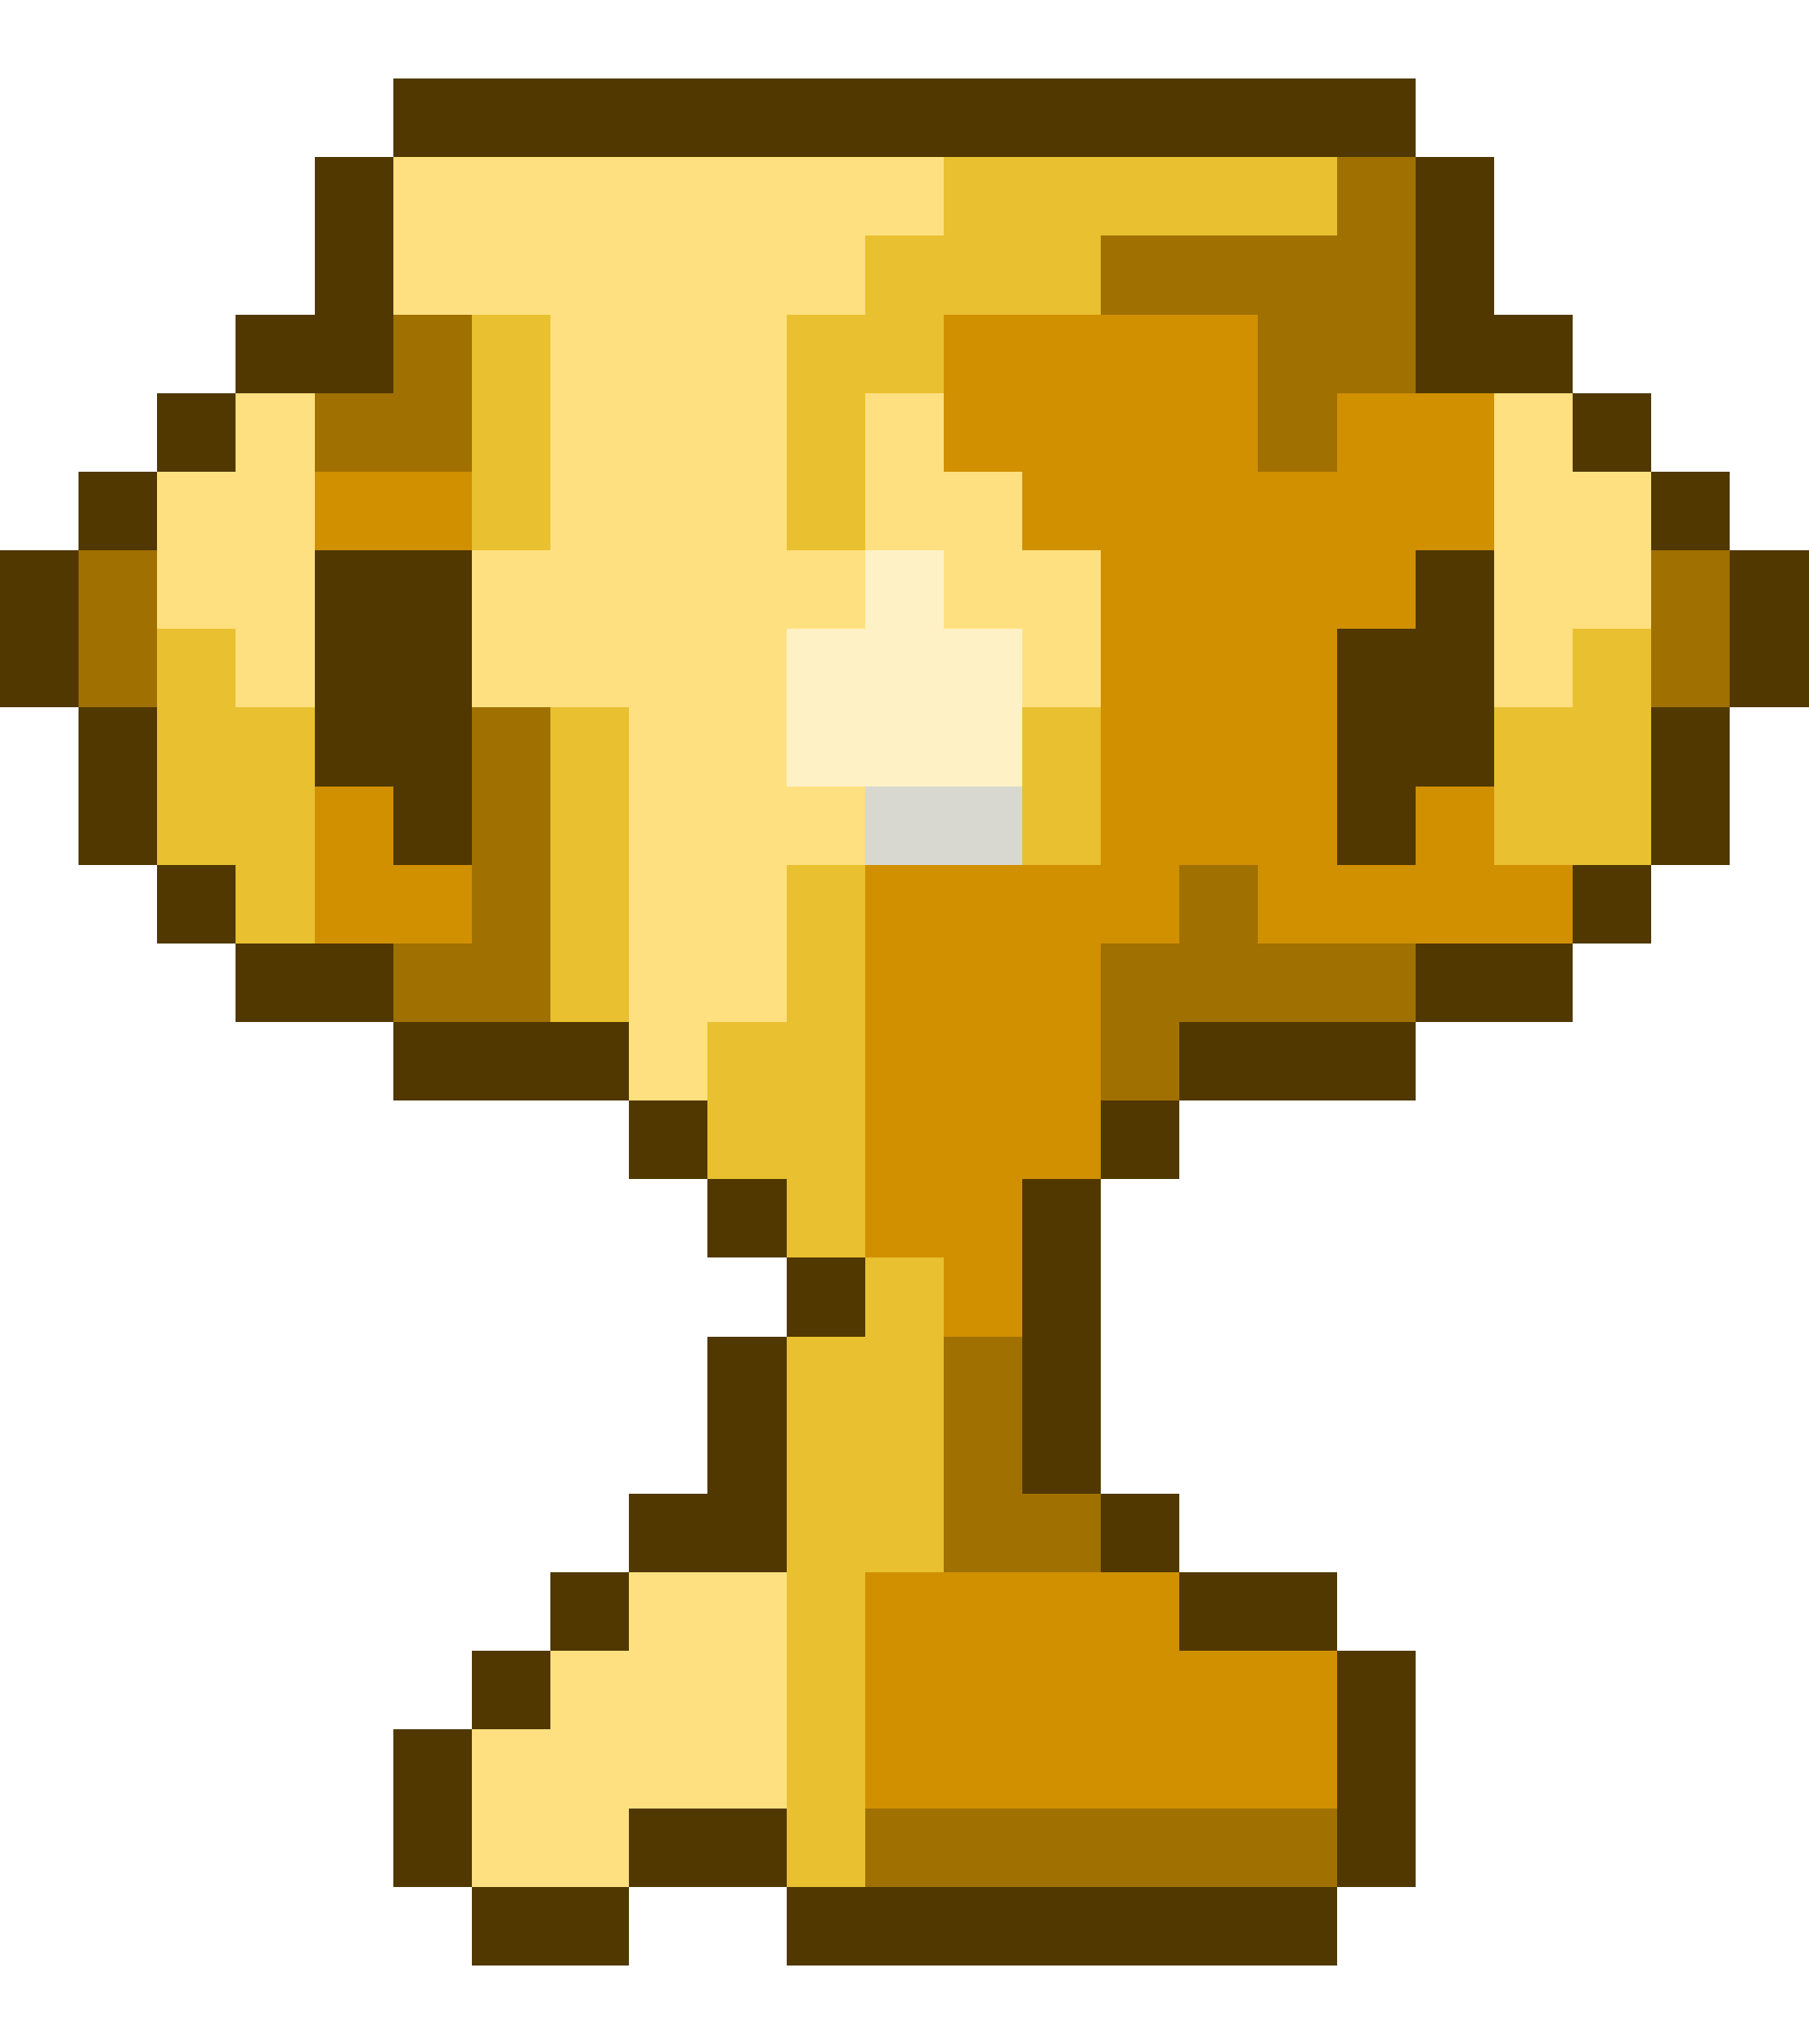
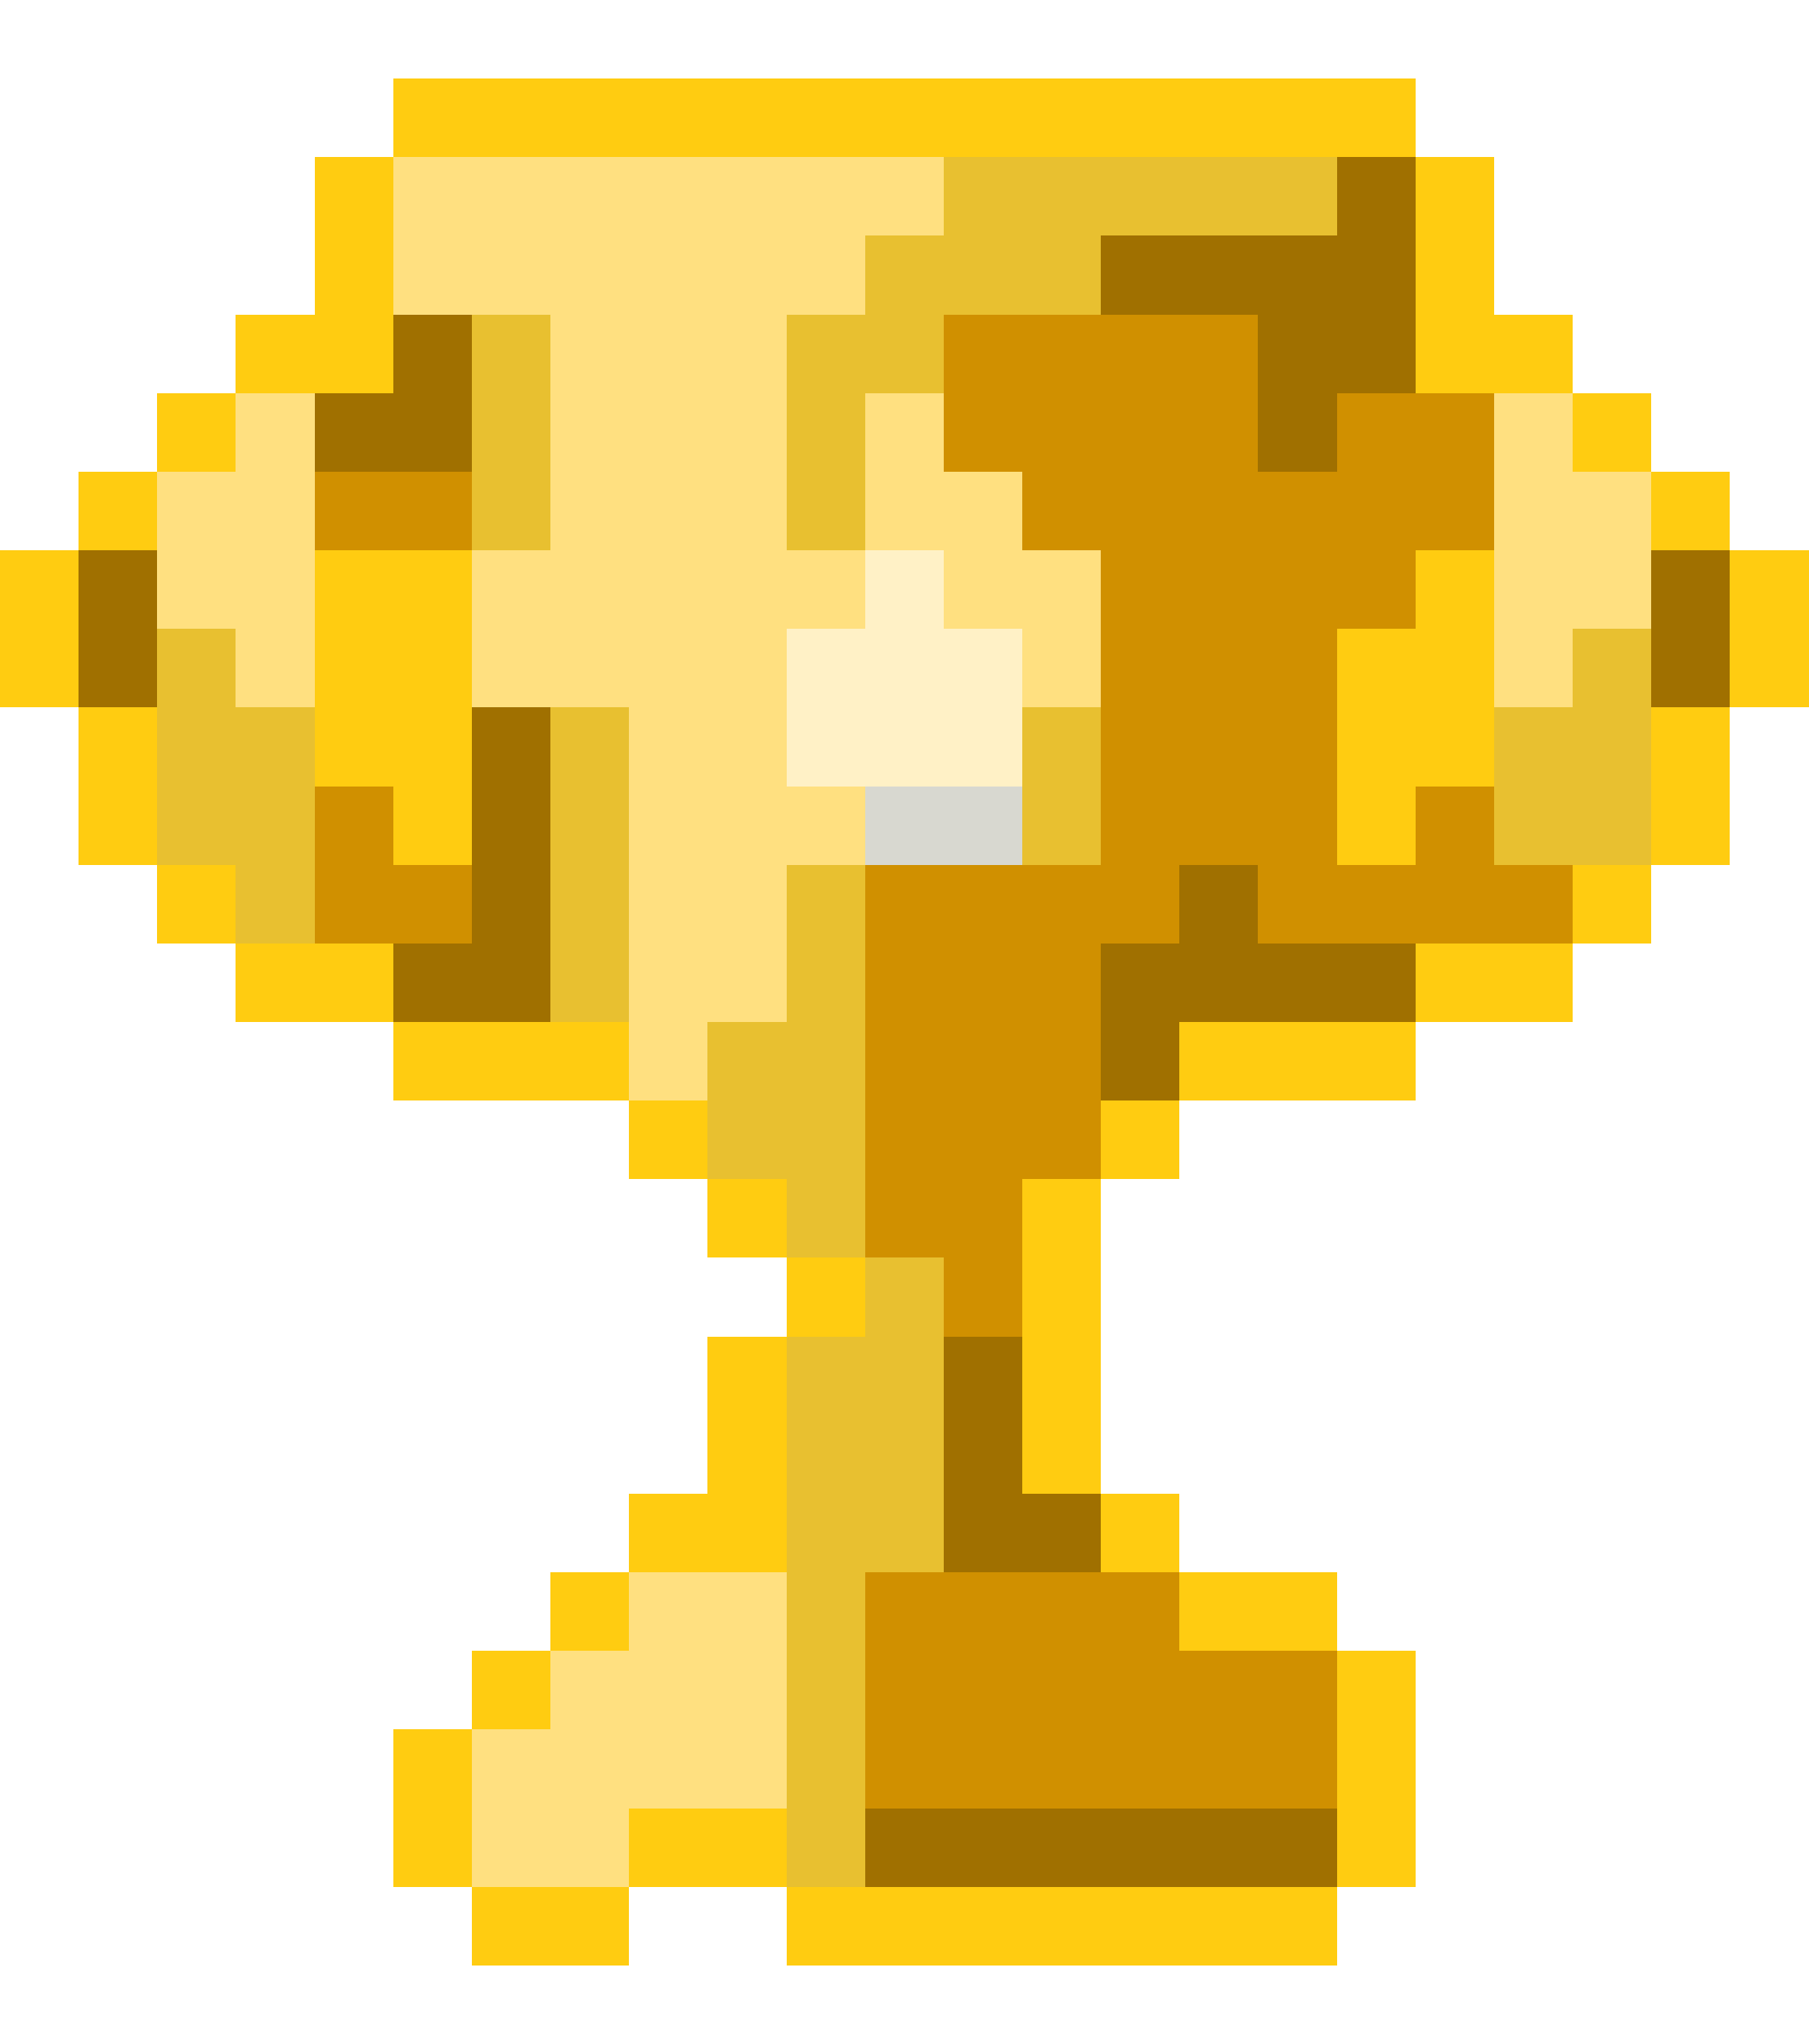
<svg xmlns="http://www.w3.org/2000/svg" viewBox="0 0 23 26" width="184" height="208" shape-rendering="crispEdges">
  <path fill="#A07000" d="M17 2h1v1h-1zM14 3h4v1h-4zM5 4h1v1h-1zM16 4h2v1h-2zM4 5h2v1h-2zM16 5h1v1h-1zM1 7h1v1h-1zM21 7h1v1h-1zM1 8h1v1h-1zM21 8h1v1h-1zM6 9h1v1h-1zM6 10h1v1h-1zM6 11h1v1h-1zM15 11h1v1h-1zM5 12h2v1h-2zM14 12h4v1h-4zM14 13h1v1h-1zM12 17h1v1h-1zM12 18h1v1h-1zM12 19h2v1h-2zM11 23h6v1h-6z" />
  <path fill="#D09000" d="M12 4h4v1h-4zM12 5h4v1h-4zM17 5h2v1h-2zM4 6h2v1h-2zM13 6h6v1h-6zM14 7h4v1h-4zM14 8h3v1h-3zM14 9h3v1h-3zM4 10h1v1h-1zM14 10h3v1h-3zM18 10h1v1h-1zM4 11h2v1h-2zM11 11h4v1h-4zM16 11h4v1h-4zM11 12h3v1h-3zM11 13h3v1h-3zM11 14h3v1h-3zM11 15h2v1h-2zM12 16h1v1h-1zM11 20h4v1h-4zM11 21h6v1h-6zM11 22h6v1h-6z" />
  <path fill="#D8D8D0" d="M11 10h2v1h-2z" />
  <path fill="#E8C030" d="M12 2h5v1h-5zM11 3h3v1h-3zM6 4h1v1h-1zM10 4h2v1h-2zM6 5h1v1h-1zM10 5h1v1h-1zM6 6h1v1h-1zM10 6h1v1h-1zM2 8h1v1h-1zM20 8h1v1h-1zM2 9h2v1h-2zM7 9h1v1h-1zM13 9h1v1h-1zM19 9h2v1h-2zM2 10h2v1h-2zM7 10h1v1h-1zM13 10h1v1h-1zM19 10h2v1h-2zM3 11h1v1h-1zM7 11h1v1h-1zM10 11h1v1h-1zM7 12h1v1h-1zM10 12h1v1h-1zM9 13h2v1h-2zM9 14h2v1h-2zM10 15h1v1h-1zM11 16h1v1h-1zM10 17h2v1h-2zM10 18h2v1h-2zM10 19h2v1h-2zM10 20h1v1h-1zM10 21h1v1h-1zM10 22h1v1h-1zM10 23h1v1h-1z" />
  <path fill="#FFE080" d="M5 2h7v1h-7zM5 3h6v1h-6zM7 4h3v1h-3zM3 5h1v1h-1zM7 5h3v1h-3zM11 5h1v1h-1zM19 5h1v1h-1zM2 6h2v1h-2zM7 6h3v1h-3zM11 6h2v1h-2zM19 6h2v1h-2zM2 7h2v1h-2zM6 7h5v1h-5zM12 7h2v1h-2zM19 7h2v1h-2zM3 8h1v1h-1zM6 8h4v1h-4zM13 8h1v1h-1zM19 8h1v1h-1zM8 9h2v1h-2zM8 10h3v1h-3zM8 11h2v1h-2zM8 12h2v1h-2zM8 13h1v1h-1zM8 20h2v1h-2zM7 21h3v1h-3zM6 22h4v1h-4zM6 23h2v1h-2z" />
  <path fill="#FFF1C6" d="M11 7h1v1h-1zM10 8h3v1h-3zM10 9h3v1h-3z" />
-   <path fill="#503800" d="M5 1h13v1h-13zM4 2h1v1h-1zM18 2h1v1h-1zM4 3h1v1h-1zM18 3h1v1h-1zM3 4h2v1h-2zM18 4h2v1h-2zM2 5h1v1h-1zM20 5h1v1h-1zM1 6h1v1h-1zM21 6h1v1h-1zM0 7h1v1h-1zM4 7h2v1h-2zM18 7h1v1h-1zM22 7h1v1h-1zM0 8h1v1h-1zM4 8h2v1h-2zM17 8h2v1h-2zM22 8h1v1h-1zM1 9h1v1h-1zM4 9h2v1h-2zM17 9h2v1h-2zM21 9h1v1h-1zM1 10h1v1h-1zM5 10h1v1h-1zM17 10h1v1h-1zM21 10h1v1h-1zM2 11h1v1h-1zM20 11h1v1h-1zM3 12h2v1h-2zM18 12h2v1h-2zM5 13h3v1h-3zM15 13h3v1h-3zM8 14h1v1h-1zM14 14h1v1h-1zM9 15h1v1h-1zM13 15h1v1h-1zM10 16h1v1h-1zM13 16h1v1h-1zM9 17h1v1h-1zM13 17h1v1h-1zM9 18h1v1h-1zM13 18h1v1h-1zM8 19h2v1h-2zM14 19h1v1h-1zM7 20h1v1h-1zM15 20h2v1h-2zM6 21h1v1h-1zM17 21h1v1h-1zM5 22h1v1h-1zM17 22h1v1h-1zM5 23h1v1h-1zM8 23h2v1h-2zM17 23h1v1h-1zM6 24h2v1h-2zM10 24h7v1h-7z" />
+   <path fill="#FFCC11" d="M5 1h13v1h-13zM4 2h1v1h-1zM18 2h1v1h-1zM4 3h1v1h-1zM18 3h1v1h-1zM3 4h2v1h-2zM18 4h2v1h-2zM2 5h1v1h-1zM20 5h1v1h-1zM1 6h1v1h-1zM21 6h1v1h-1zM0 7h1v1h-1zM4 7h2v1h-2zM18 7h1v1h-1zM22 7h1v1h-1zM0 8h1v1h-1zM4 8h2v1h-2zM17 8h2v1h-2zM22 8h1v1h-1zM1 9h1v1h-1zM4 9h2v1h-2zM17 9h2v1h-2zM21 9h1v1h-1zM1 10h1v1h-1zM5 10h1v1h-1zM17 10h1v1h-1zM21 10h1v1h-1zM2 11h1v1h-1zM20 11h1v1h-1zM3 12h2v1h-2zM18 12h2v1h-2zM5 13h3v1h-3zM15 13h3v1h-3zM8 14h1v1h-1zM14 14h1v1h-1zM9 15h1v1h-1zM13 15h1v1h-1zM10 16h1v1h-1zM13 16h1v1h-1zM9 17h1v1h-1zM13 17h1v1h-1zM9 18h1v1h-1zM13 18h1v1h-1zM8 19h2v1h-2zM14 19h1v1h-1zM7 20h1v1h-1zM15 20h2v1h-2zM6 21h1v1h-1zM17 21h1v1h-1zM5 22h1v1h-1zM17 22h1v1h-1zM5 23h1v1h-1zM8 23h2v1h-2zM17 23h1v1h-1zM6 24h2v1h-2zM10 24h7v1h-7z" />
</svg>
